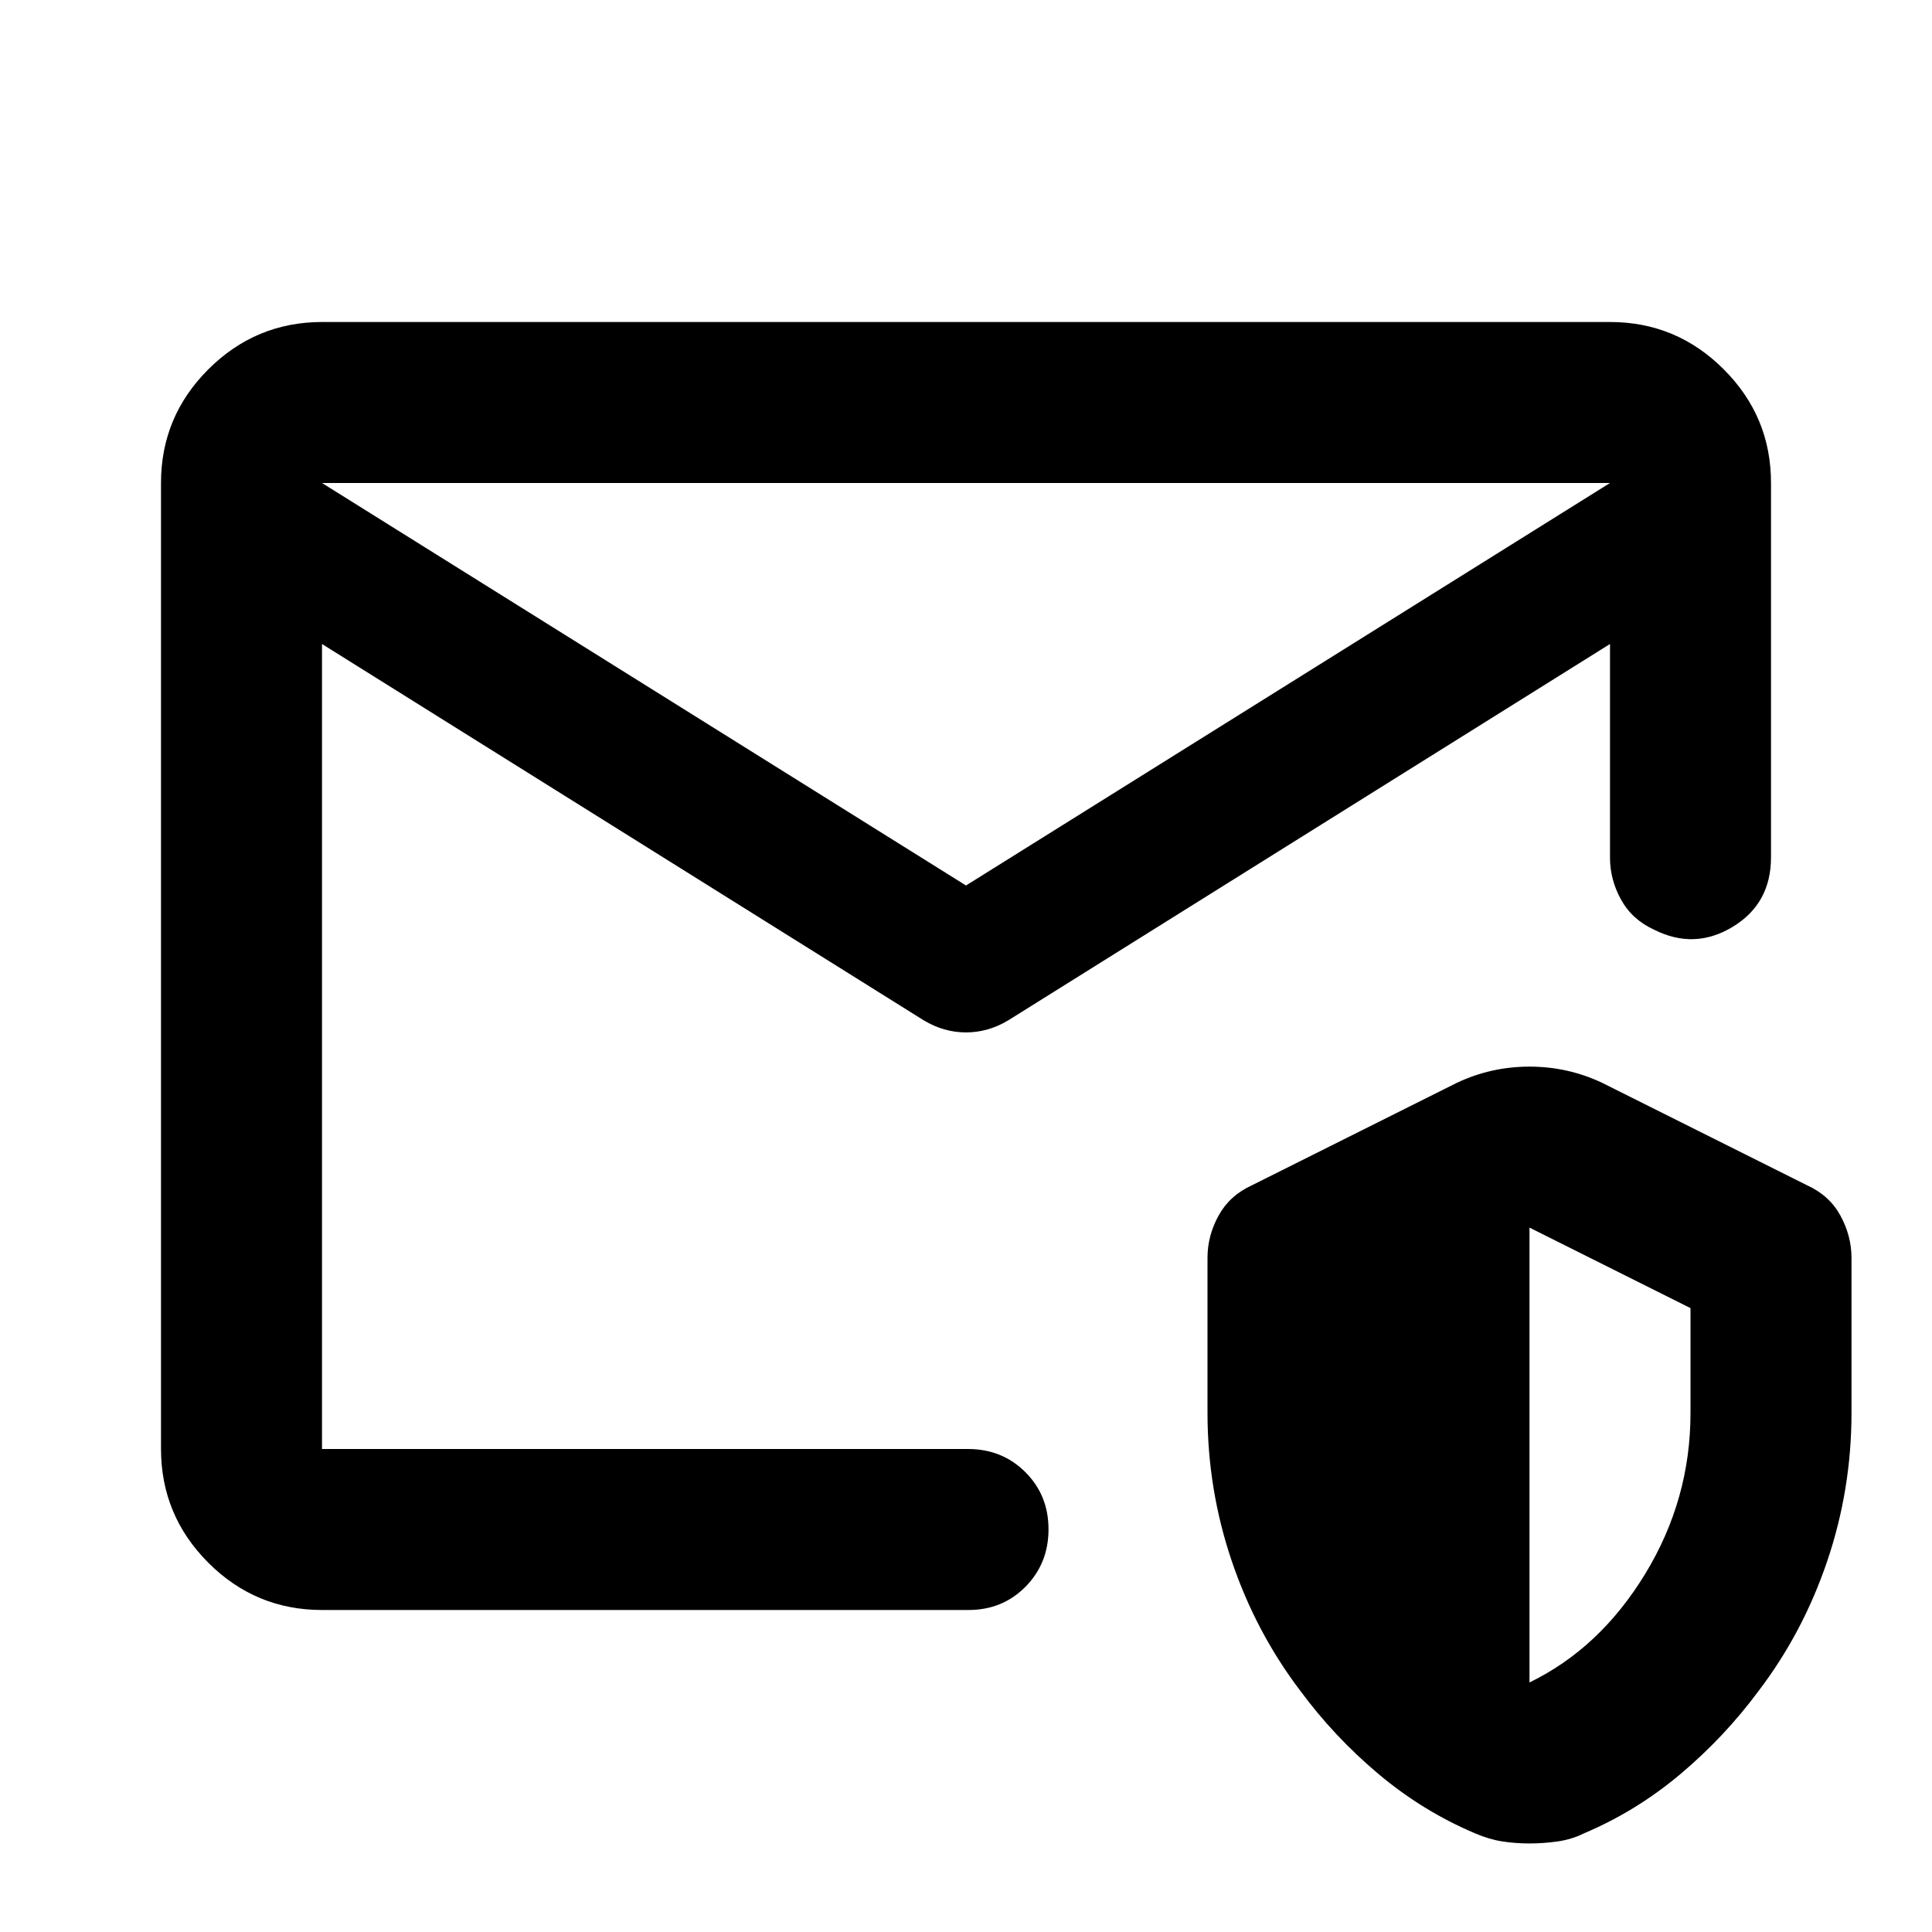
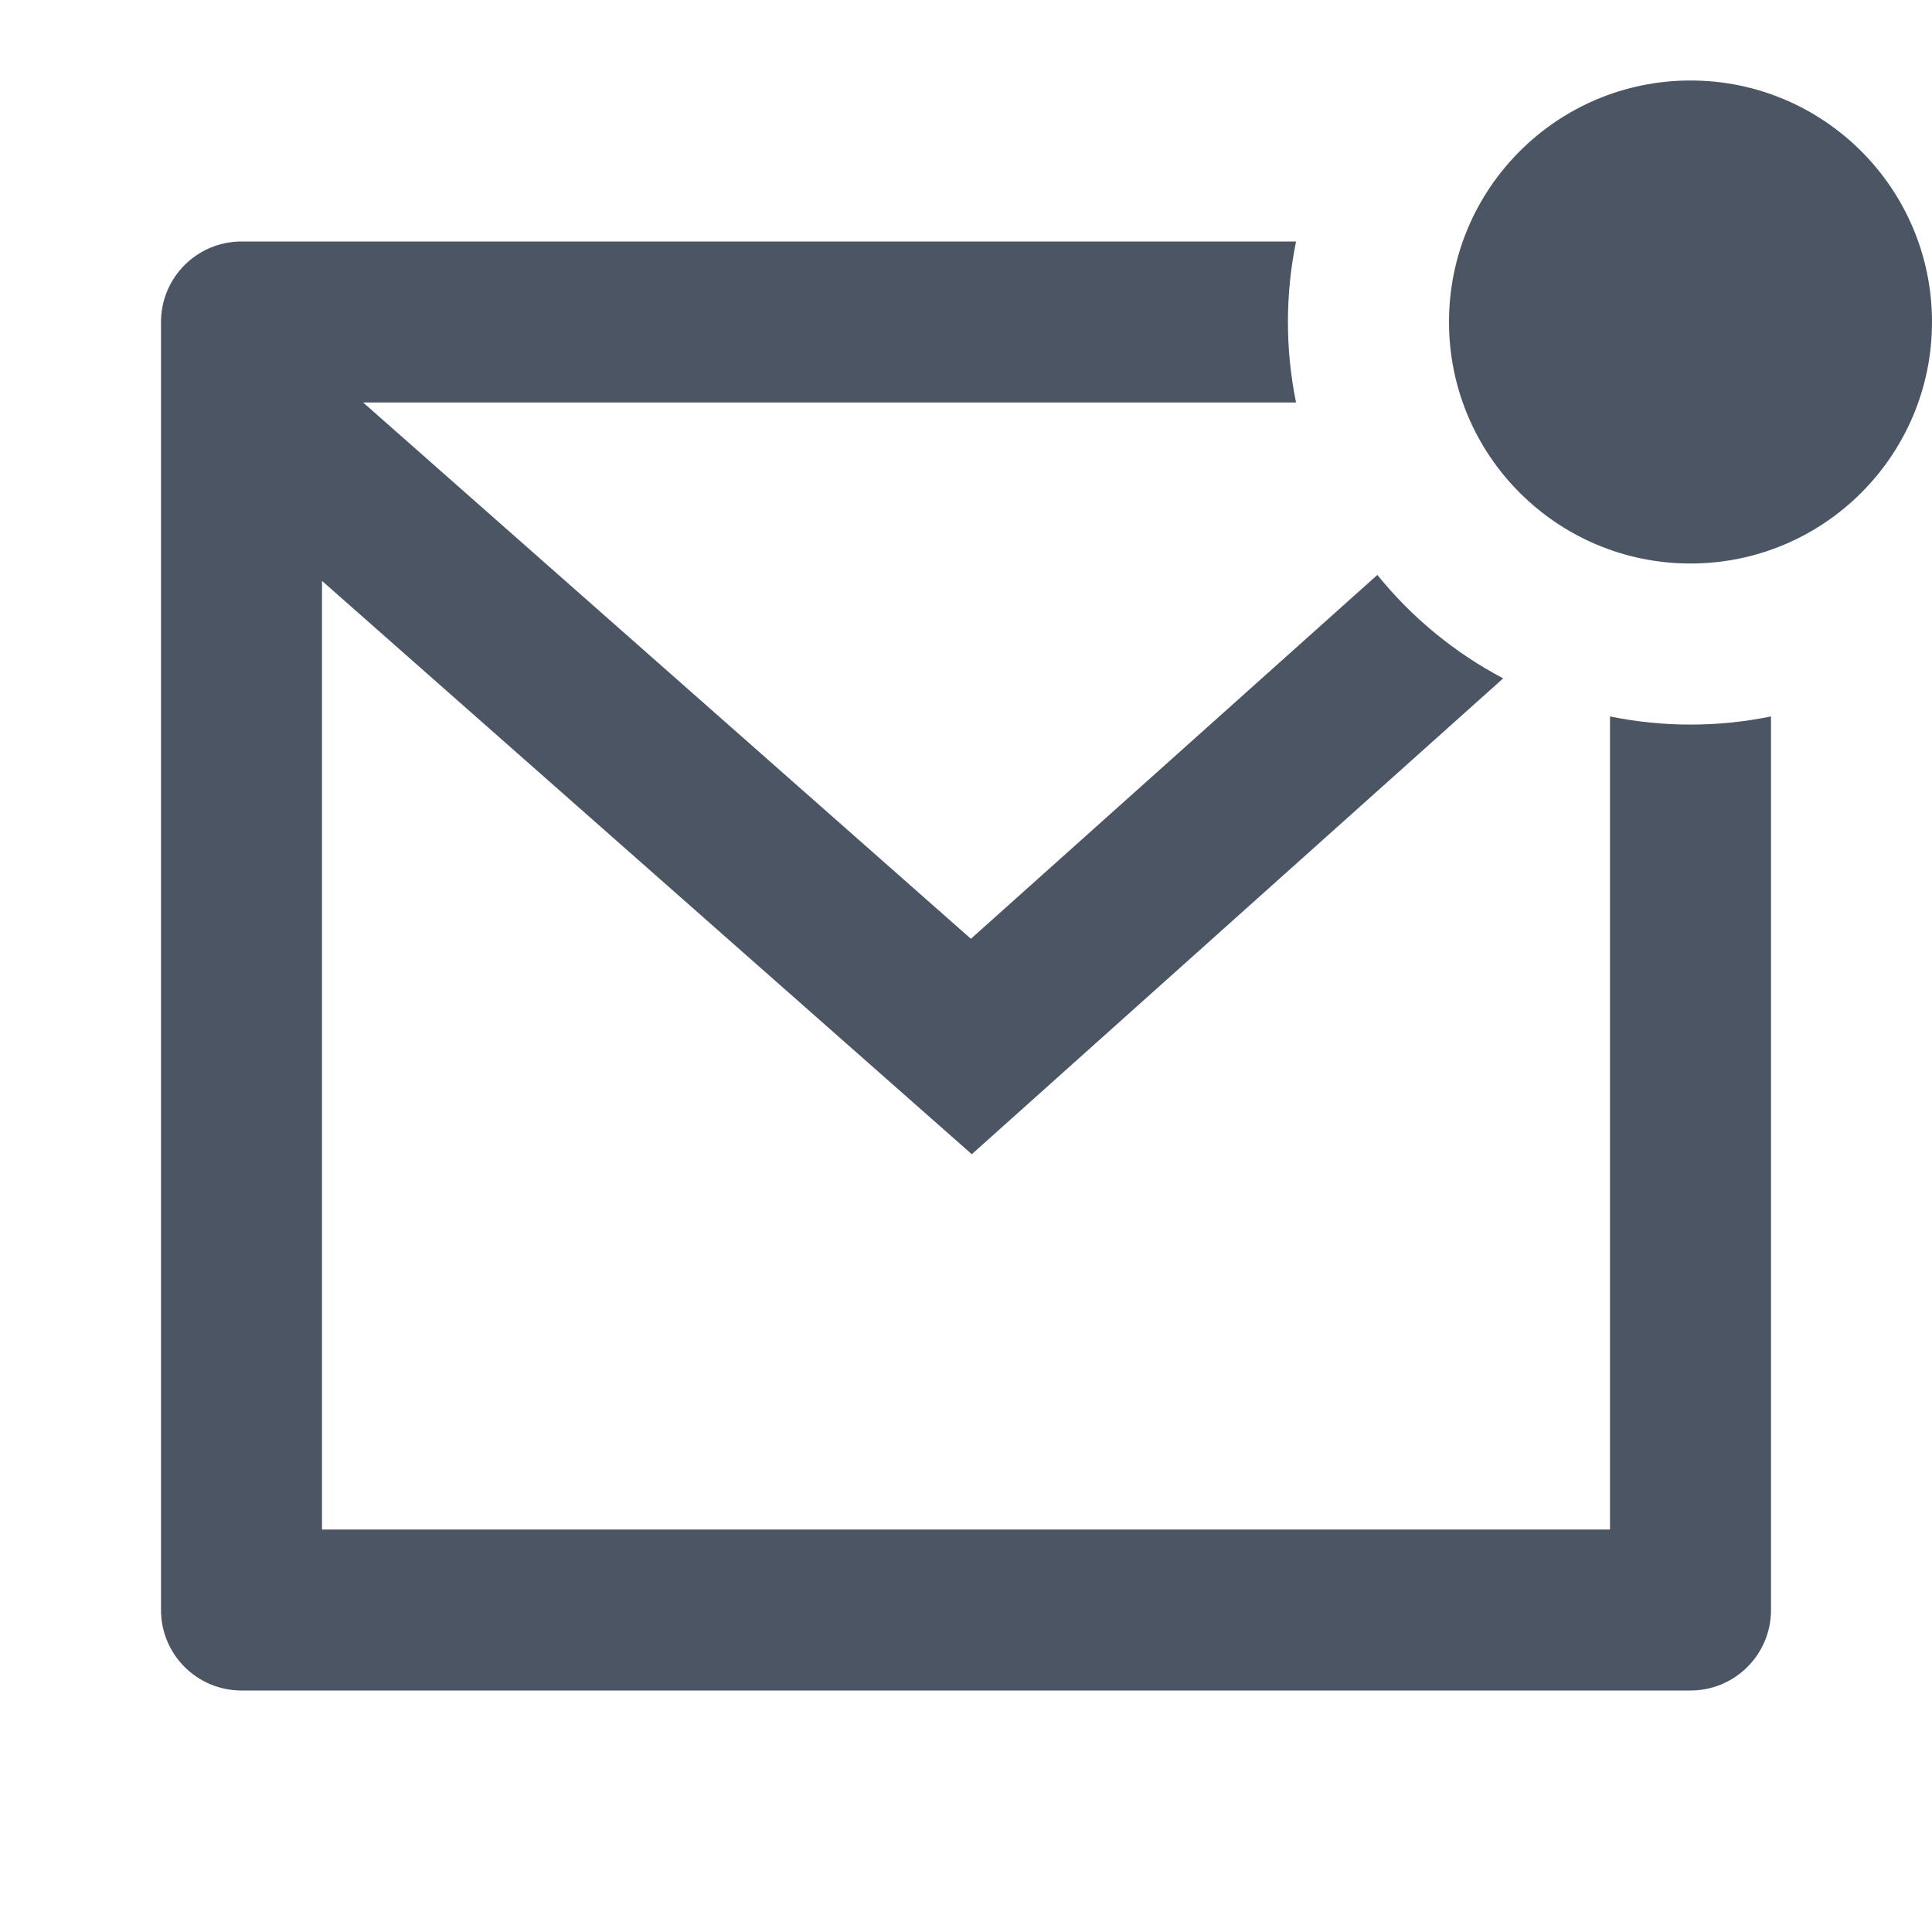
- <svg xmlns="http://www.w3.org/2000/svg" width="32" height="32" viewBox="0 0 24 24">
-   <path fill="currentColor" d="M18.663 22.875q-.163-.025-.338-.1q-.65-.275-1.2-.737T16.15 21q-.55-.725-.85-1.612T15 17.55v-1.925q0-.275.138-.525t.412-.375l2.55-1.275q.425-.2.9-.2t.9.2l2.55 1.275q.275.125.412.375t.138.525v1.925q0 .95-.3 1.838T21.85 21q-.425.575-.975 1.038t-1.2.737q-.15.075-.325.1T19 22.9t-.337-.025M19 20.9q.875-.425 1.438-1.35t.562-2v-1.3l-2-1zM12 11l8-5H4zM4 7.525v.7V8v10v-7v.275V8v.225V6.8q0-.275 0 0V6v.8v-.012zM2 18V6q0-.825.588-1.412T4 4h16q.825 0 1.413.588T22 6v4.65q0 .575-.475.863t-.975.037q-.275-.125-.413-.375T20 10.65V8l-7.475 4.675q-.25.15-.525.15t-.525-.15L4 8v10h8.025q.425 0 .713.288t.287.712t-.288.713t-.712.287H4q-.825 0-1.412-.587T2 18" />
+ <svg xmlns="http://www.w3.org/2000/svg" viewBox="0 0 24 24">
+   <path d="M0 0h24v24H0z" fill="none" />
+   <path fill="#4b5563" d="M16.1 3a5 5 0 0 0 0 2H4.511l7.55 6.662l5.049-4.52c.426.527.958.966 1.563 1.285l-6.601 5.911L4 7.216V19h16V8.9a5 5 0 0 0 2 0V20a1 1 0 0 1-1 1H3a1 1 0 0 1-1-1V4a1 1 0 0 1 1-1zM21 1a3 3 0 1 1 0 6a3 3 0 0 1 0-6" />
</svg>
